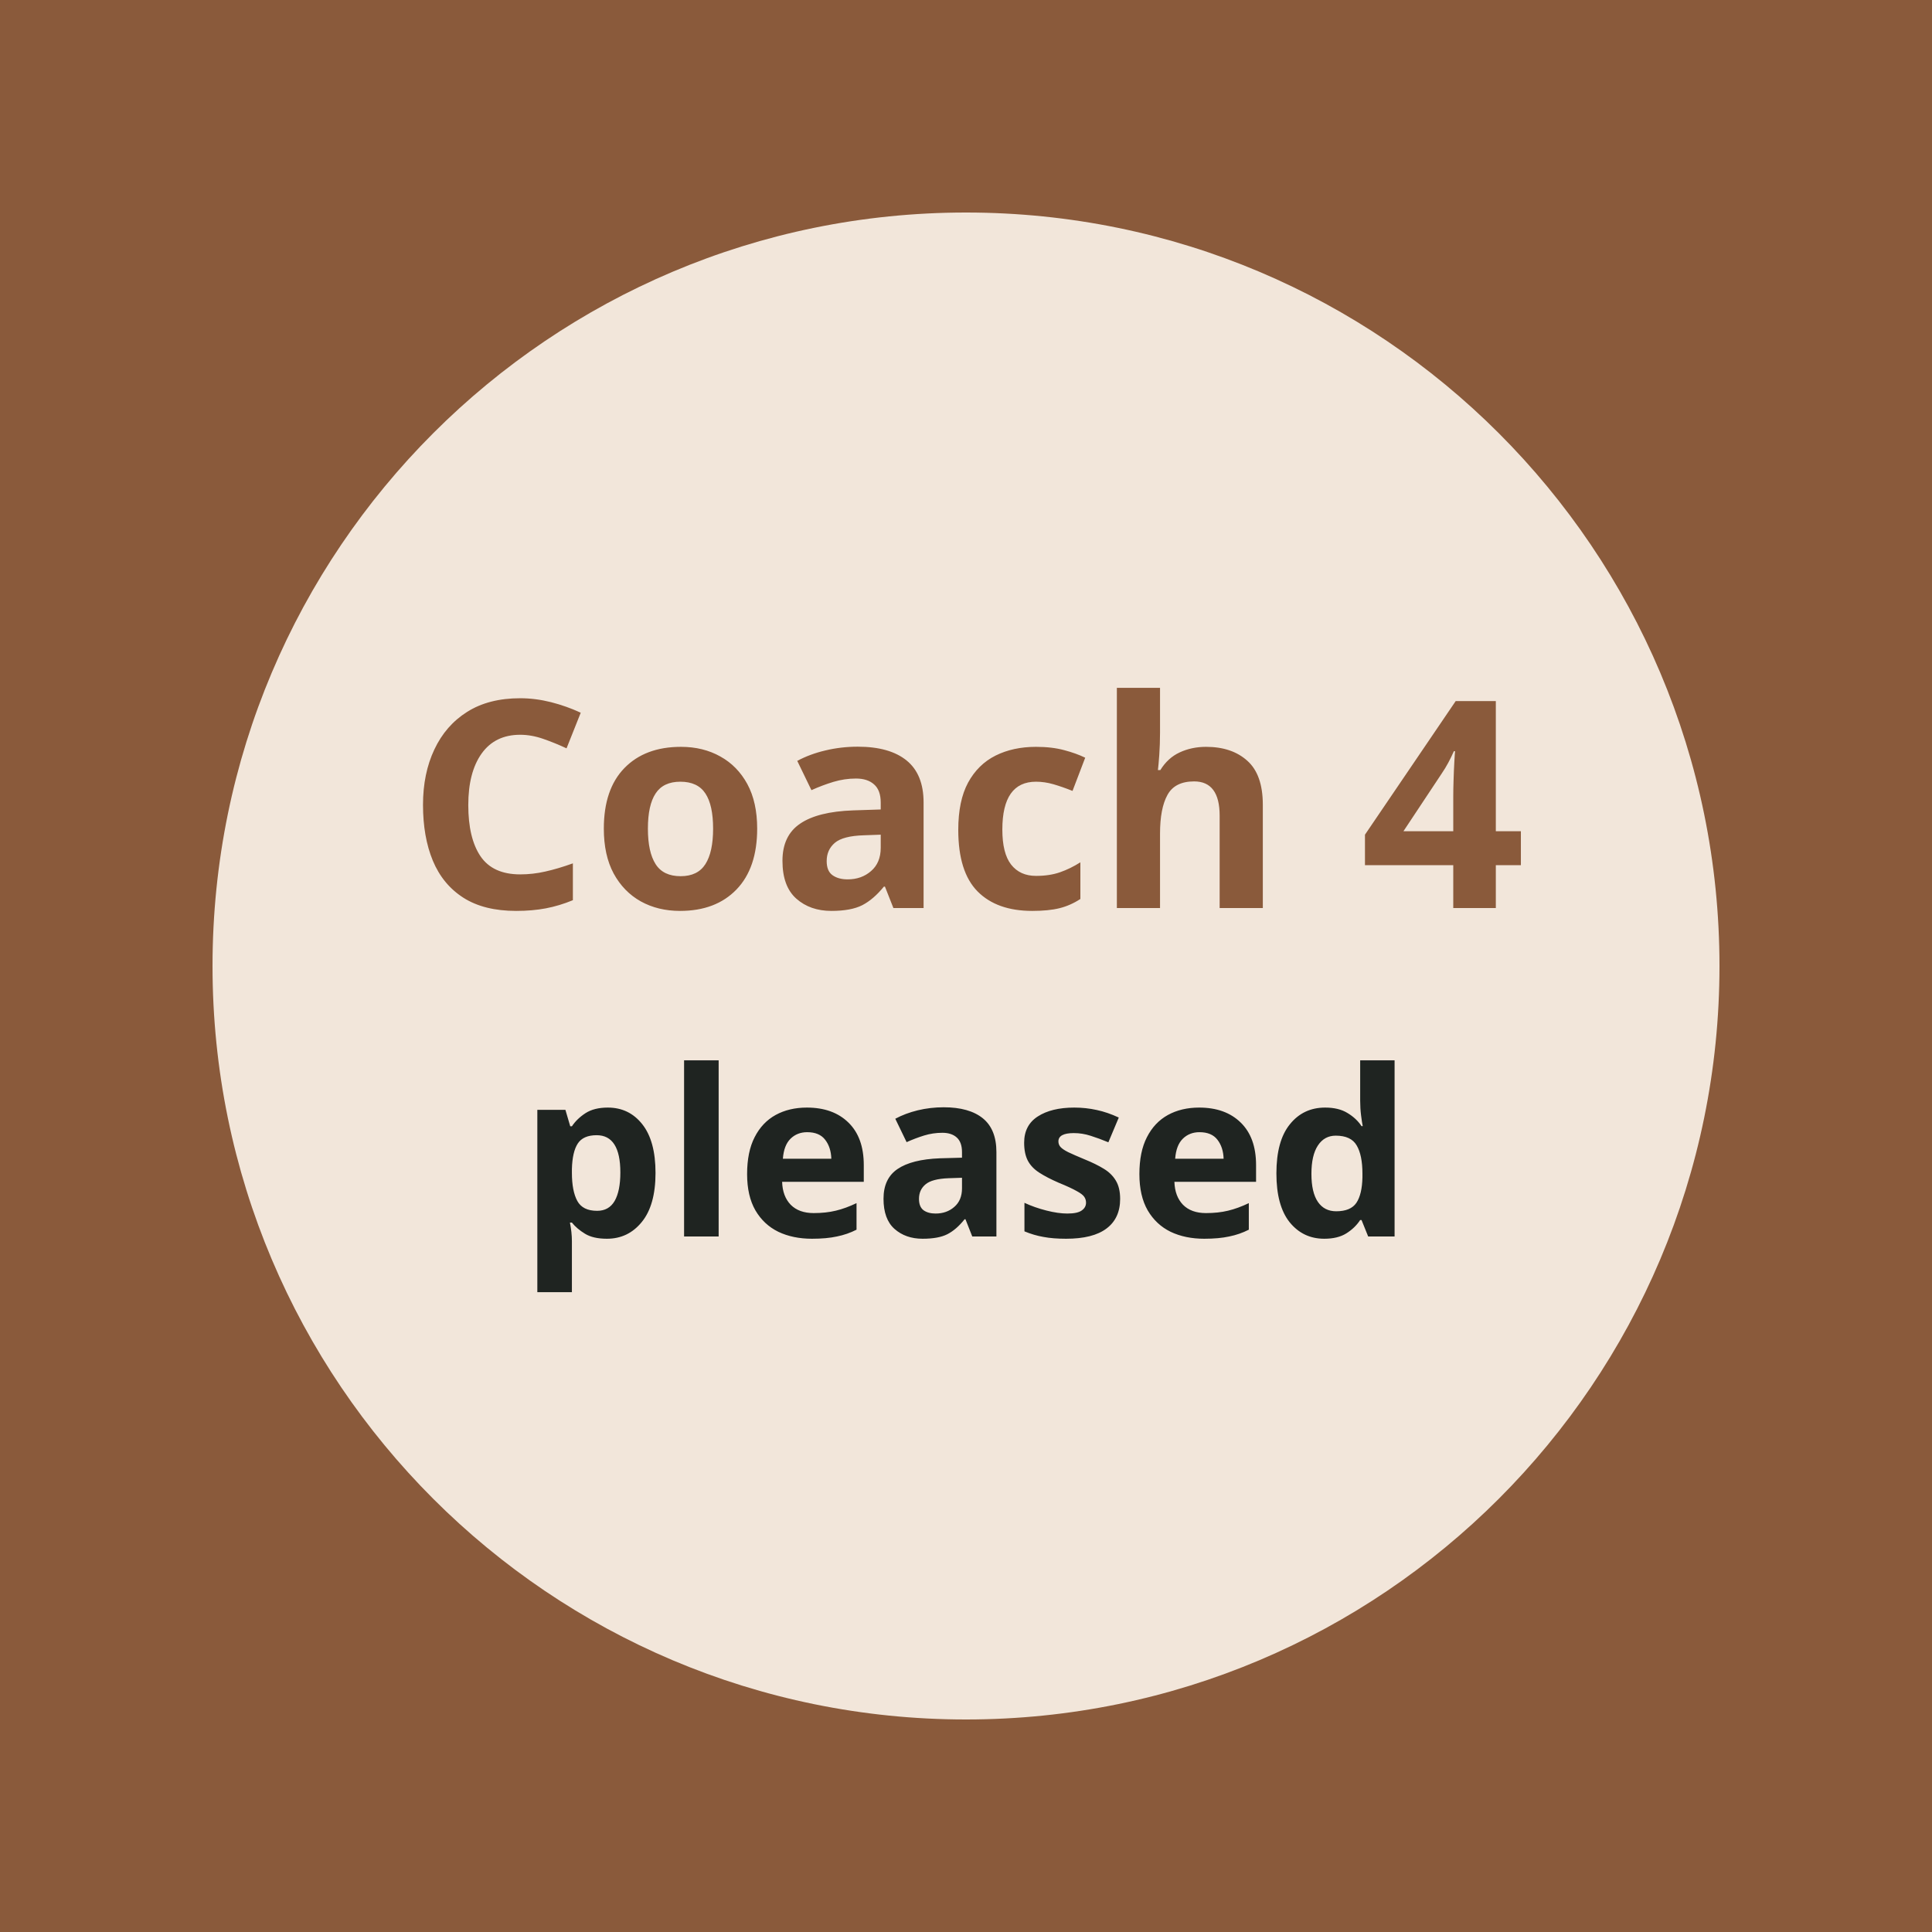
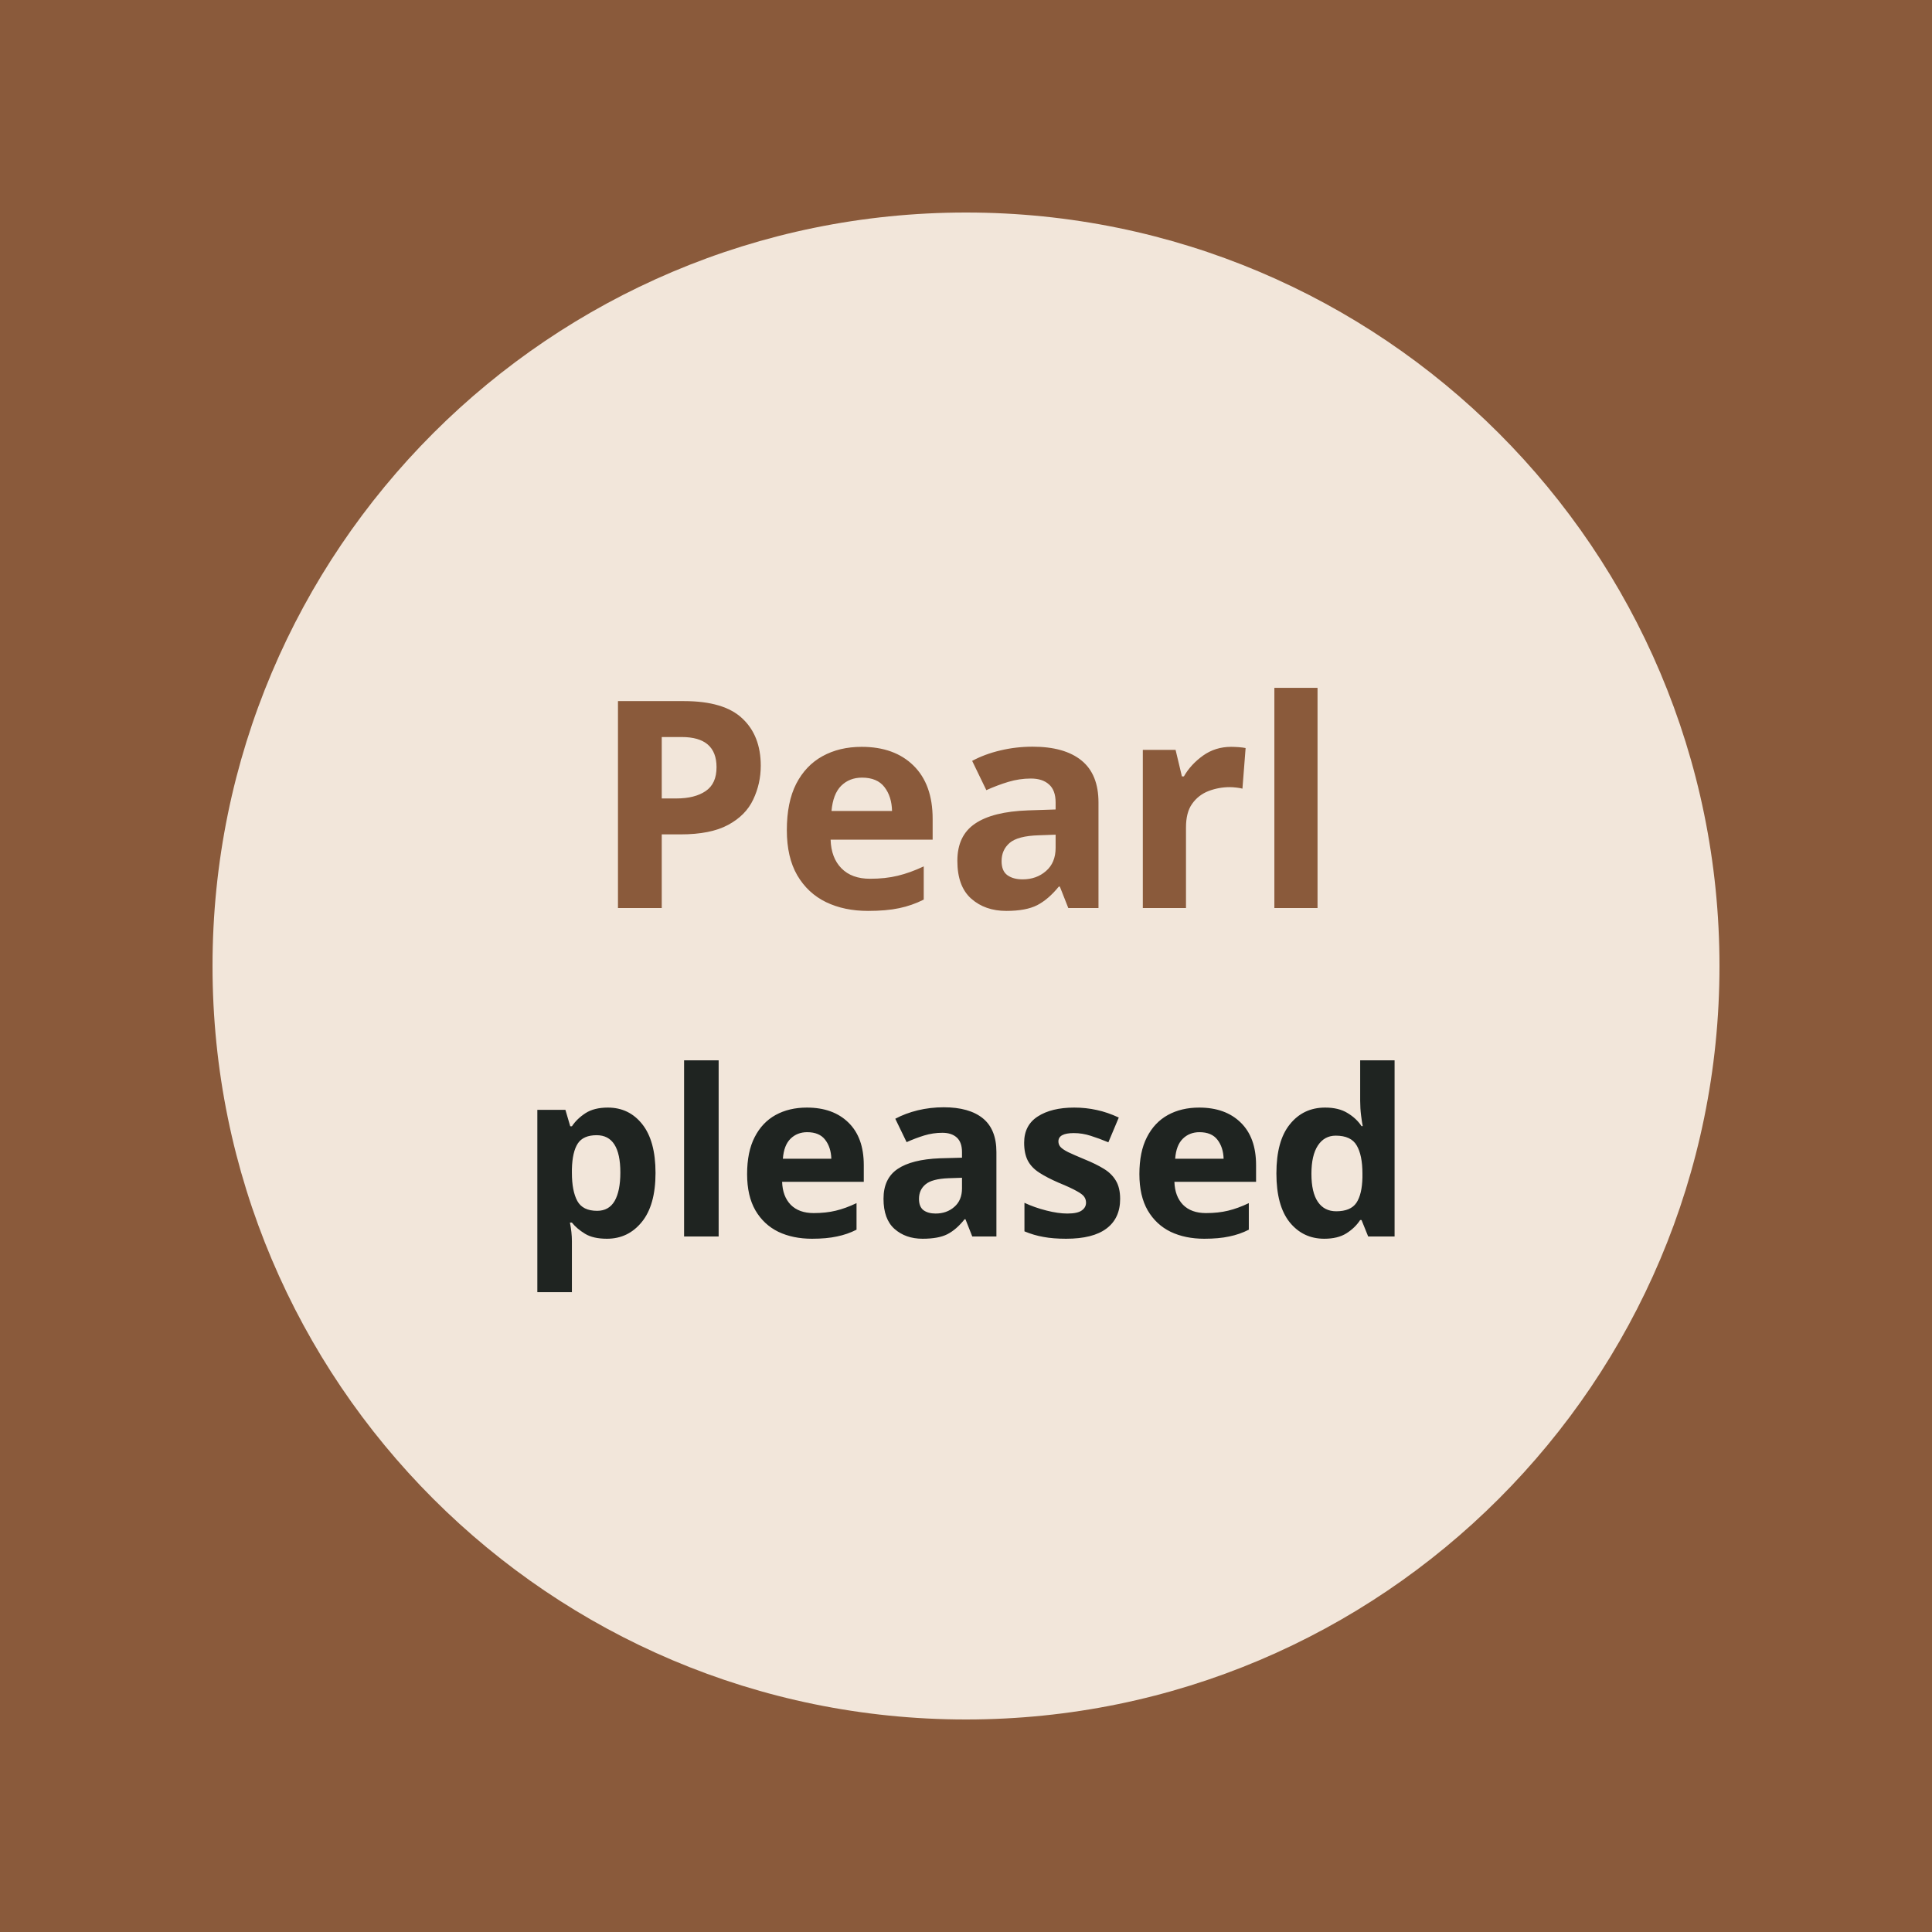
- <svg xmlns="http://www.w3.org/2000/svg" viewBox="0 0 200 200" role="img" aria-label="Coach 4 looks pleased">
+ <svg xmlns="http://www.w3.org/2000/svg" viewBox="0 0 200 200" role="img" aria-label="Pearl looks pleased">
  <rect width="200" height="200" fill="#8A5A3B" />
  <circle cx="100" cy="100" r="78" fill="#F2E6DA" />
-   <text x="100" y="94" text-anchor="middle" font-family="system-ui, sans-serif" font-size="30" font-weight="800" fill="#8A5A3B">Coach 4</text>
+   <text x="100" y="94" text-anchor="middle" font-family="system-ui, sans-serif" font-size="30" font-weight="800" fill="#8A5A3B">Pearl</text>
  <text x="100" y="128" text-anchor="middle" font-family="system-ui, sans-serif" font-size="24" font-weight="600" fill="#1f2421">pleased</text>
</svg>
